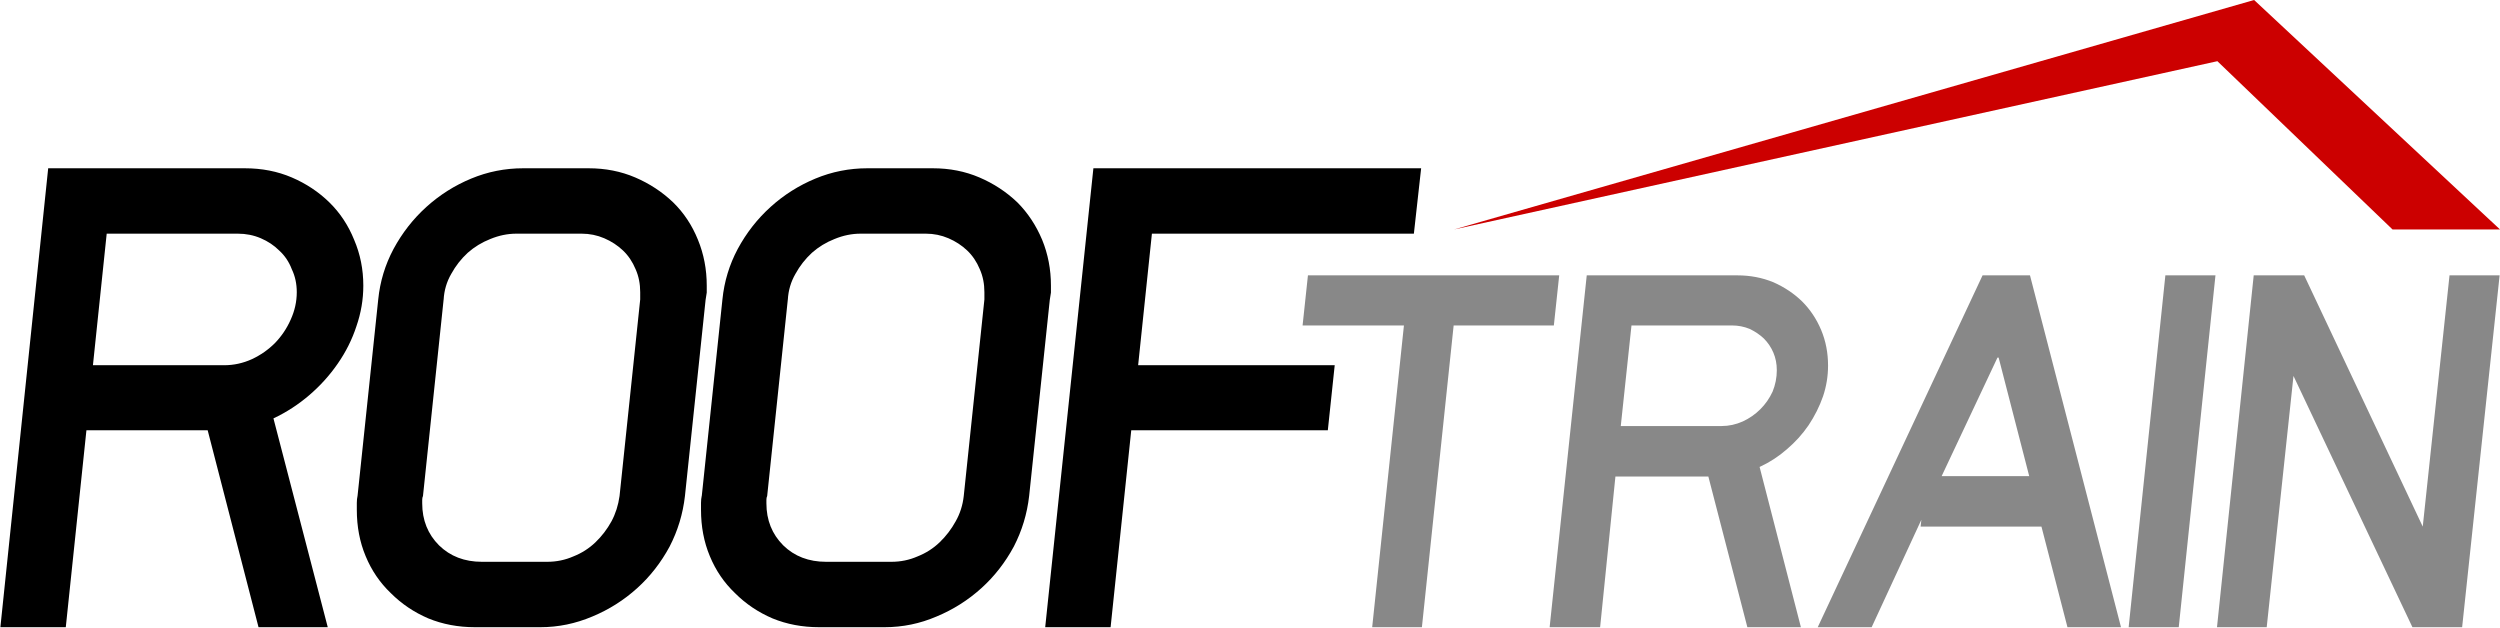
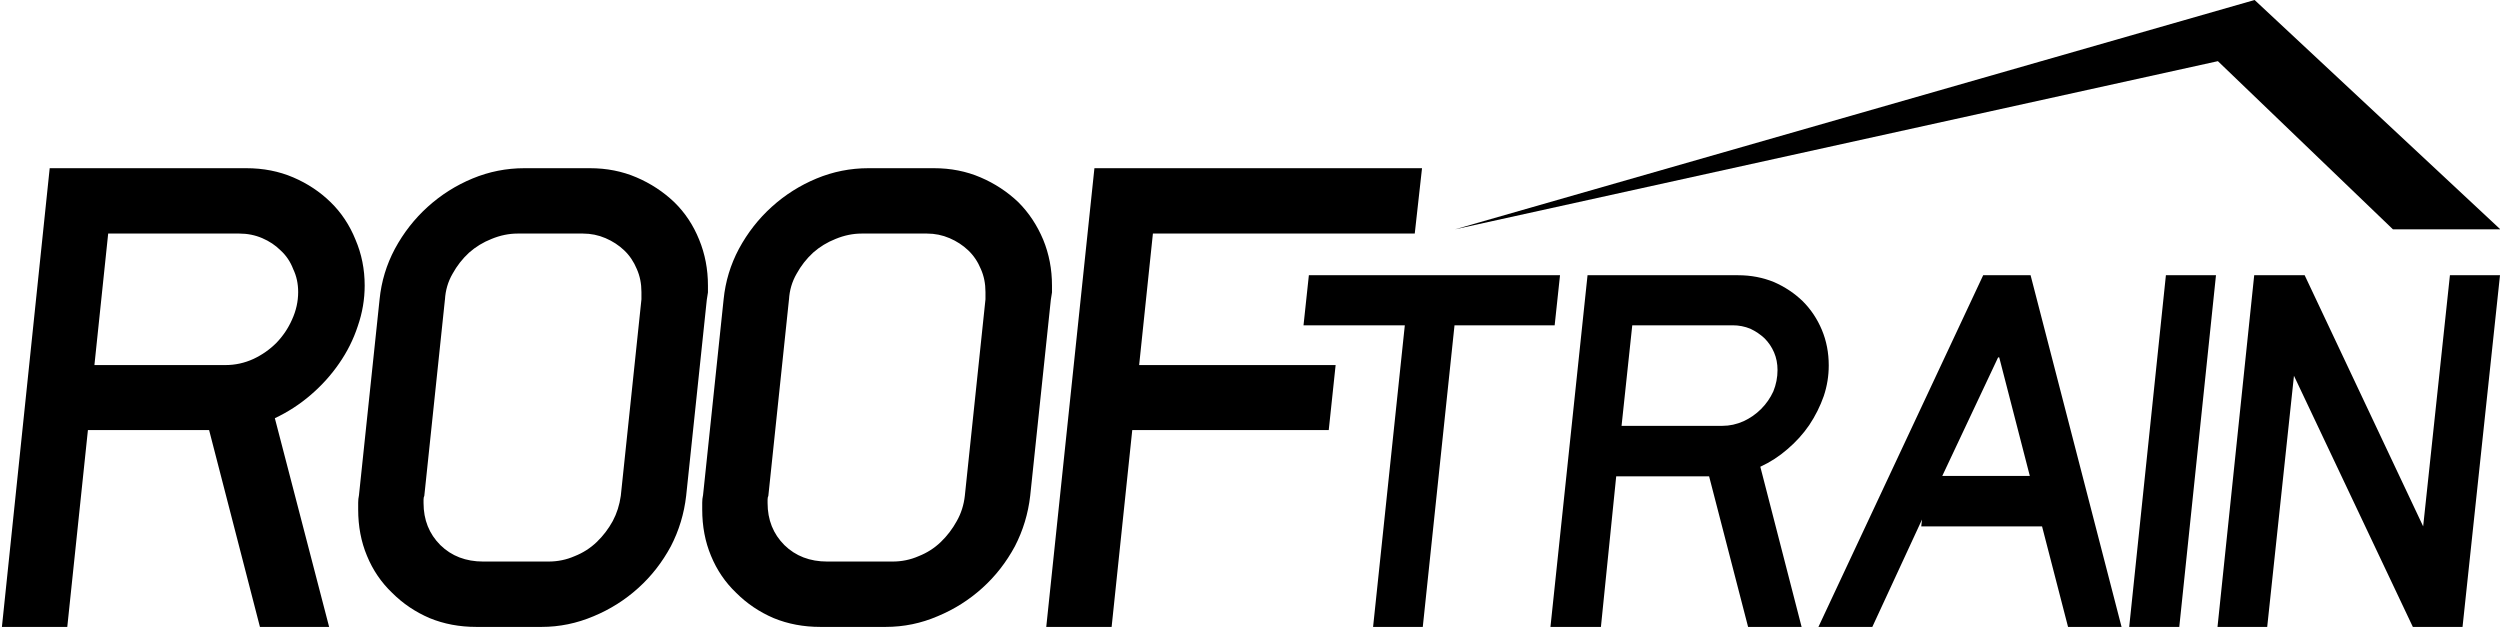
- <svg xmlns="http://www.w3.org/2000/svg" viewBox="314.4 536 653.7 164">
-   <path d="M400 700h-18l-13.3-51.5H337l-5.4 51.5h-17.1L327 580h51.4q6.7 0 12.3 2.4 5.6 2.4 9.8 6.5 4.2 4.1 6.5 9.8 2.4 5.6 2.4 12 0 5.4-1.8 10.6-1.7 5.2-4.9 9.8-3.1 4.5-7.4 8.2-4.3 3.7-9.4 6.1l14.2 54.6zm-27-68.5q3.8 0 7.3-1.6 3.4-1.6 6-4.2 2.6-2.7 4.1-6.1 1.6-3.5 1.6-7.2 0-3.3-1.3-6-1.1-2.9-3.3-4.9-2-2-4.8-3.2-2.8-1.2-6-1.2h-34.3l-3.6 34.4h34.4zm34.9 34.1l5.4-51.3q.7-7 4-13.2 3.4-6.3 8.6-11 5.2-4.7 11.7-7.4 6.5-2.7 13.6-2.7h17.1q6.6 0 12.2 2.4t9.9 6.5q4.2 4.1 6.5 9.8 2.3 5.6 2.3 12v1.8l-.3 1.9-5.4 51.3q-.8 7-4 13.2-3.4 6.3-8.5 10.9-5.2 4.7-11.7 7.4-6.6 2.8-13.6 2.8h-17.1q-6.6 0-12.2-2.3-5.6-2.4-9.8-6.6-4.3-4.1-6.6-9.7-2.3-5.5-2.3-12.1v-1.8q0-1 .2-1.9zm22.5-51.3l-5.4 51.4q-.2.4-.2 1v.9q0 6.6 4.4 11 4.4 4.3 11.2 4.3h17.1q3.6 0 6.8-1.4 3.3-1.3 5.8-3.7 2.5-2.4 4.2-5.5 1.6-3 2.1-6.6l5.4-51.4v-1.9q0-3.3-1.2-6-1.2-2.9-3.3-4.9-2.1-2-4.9-3.2-2.8-1.2-5.9-1.2h-17.1q-3.4 0-6.8 1.4-3.3 1.3-5.9 3.6-2.6 2.4-4.3 5.5-1.8 3.1-2 6.8zm67.5 51.4l5.4-51.4q.7-7 4-13.2 3.4-6.3 8.6-11 5.2-4.7 11.7-7.4 6.5-2.7 13.6-2.7h17.1q6.6 0 12.2 2.4t9.9 6.5q4.1 4.1 6.5 9.8 2.3 5.6 2.3 12v1.8l-.3 1.9-5.4 51.3q-.8 7-4 13.2-3.4 6.3-8.5 10.9-5.2 4.7-11.7 7.4-6.5 2.8-13.6 2.8h-17.1q-6.6 0-12.2-2.3-5.6-2.4-9.8-6.6-4.3-4.1-6.6-9.7-2.3-5.5-2.3-12.1v-1.8q0-1 .2-1.9zm22.5-51.4l-5.4 51.4q-.2.4-.2 1v.9q0 6.6 4.4 11 4.4 4.3 11.2 4.3h17.1q3.6 0 6.8-1.4 3.3-1.3 5.8-3.7 2.5-2.4 4.2-5.5 1.7-3 2.1-6.6l5.4-51.4v-1.9q0-3.3-1.2-6-1.2-2.9-3.3-4.9-2.1-2-4.9-3.2-2.8-1.2-5.9-1.2h-17.1q-3.4 0-6.8 1.4-3.3 1.3-5.9 3.6-2.6 2.4-4.3 5.5-1.8 3.1-2 6.8zm143 17.2l-1.8 17h-51.4l-5.4 51.5h-17.1l12.6-120H686l-1.9 17.1h-68.5l-3.6 34.4h51.5z" />
-   <path fill="#888" d="M686.3 700h-13.1l8.3-78.9H655l1.4-13.1h65.7l-1.4 13.1h-26.2l-8.3 78.9zm99 0h-14l-10.2-39.4h-24.3l-4 39.4h-13.2l9.7-92h39.4q5 0 9.4 1.8 4.3 1.9 7.5 5 3.2 3.2 5 7.5 1.8 4.3 1.8 9.3 0 4.1-1.3 8-1.4 4-3.8 7.6-2.4 3.5-5.7 6.3-3.2 2.8-7.1 4.6l10.8 41.9zm-20.7-52.6q2.8 0 5.5-1.2 2.6-1.2 4.6-3.2 2-2 3.2-4.6 1.1-2.7 1.1-5.6 0-2.5-.9-4.6-.9-2.1-2.5-3.7-1.6-1.5-3.7-2.5-2.2-.9-4.6-.9H741l-2.8 26.3h26.4zM855 700l-6.8-26.3h-31.6l.2-1.8-13 28.1h-14.1l43.1-92h12.4l23.8 92h-14zm-18.3-70.5l-14.6 31H845l-8-31zm47.5 70.5H871l9.6-92h13.1l-9.6 92zm32.7-92l31 65.7 7-65.7H968l-9.8 92h-13l-31.1-65.7-7 65.7h-13l9.6-92H917z" />
-   <path fill="#C00" d="M694.6 596l209.2-60 64.3 60H940l-45.8-44-199.6 44z" />
+ <svg xmlns="http://www.w3.org/2000/svg" viewBox="314 536 654 164" class="rooftrain">
+   <path class="roof" d="M400 700h-18l-13.3-51.5H337l-5.4 51.5h-17.1L327 580h51.4q6.7 0 12.3 2.4 5.6 2.4 9.8 6.5 4.2 4.1 6.5 9.8 2.4 5.6 2.4 12 0 5.4-1.8 10.6-1.7 5.2-4.9 9.8-3.1 4.5-7.4 8.2-4.3 3.7-9.4 6.1l14.2 54.6zm-27-68.5q3.8 0 7.3-1.6 3.4-1.6 6-4.2 2.6-2.7 4.1-6.1 1.6-3.5 1.6-7.2 0-3.3-1.3-6-1.1-2.9-3.3-4.9-2-2-4.8-3.2-2.8-1.2-6-1.2h-34.3l-3.6 34.4h34.4zm34.9 34.1l5.4-51.3q.7-7 4-13.2 3.4-6.3 8.6-11 5.2-4.7 11.7-7.4 6.5-2.7 13.6-2.7h17.1q6.6 0 12.2 2.4t9.9 6.5q4.2 4.1 6.5 9.8 2.3 5.6 2.3 12v1.8l-.3 1.9-5.4 51.3q-.8 7-4 13.2-3.4 6.3-8.5 10.9-5.2 4.7-11.7 7.4-6.6 2.8-13.6 2.8h-17.1q-6.6 0-12.2-2.3-5.6-2.4-9.8-6.6-4.3-4.1-6.6-9.7-2.3-5.5-2.3-12.1v-1.8q0-1 .2-1.9zm22.5-51.3l-5.4 51.4q-.2.4-.2 1v.9q0 6.6 4.4 11 4.4 4.3 11.2 4.3h17.1q3.6 0 6.8-1.4 3.3-1.3 5.8-3.7 2.5-2.4 4.2-5.5 1.6-3 2.1-6.6l5.4-51.4v-1.9q0-3.3-1.2-6-1.2-2.9-3.3-4.9-2.1-2-4.9-3.2-2.8-1.2-5.9-1.2h-17.1q-3.4 0-6.8 1.4-3.3 1.3-5.9 3.6-2.6 2.4-4.3 5.5-1.8 3.1-2 6.8zm67.5 51.4l5.4-51.4q.7-7 4-13.2 3.4-6.3 8.6-11 5.2-4.7 11.7-7.4 6.5-2.7 13.6-2.7h17.1q6.6 0 12.2 2.4t9.9 6.5q4.1 4.1 6.5 9.8 2.3 5.6 2.3 12v1.8l-.3 1.9-5.4 51.3q-.8 7-4 13.2-3.4 6.3-8.5 10.9-5.2 4.7-11.7 7.4-6.5 2.8-13.6 2.8h-17.1q-6.6 0-12.2-2.3-5.6-2.4-9.8-6.6-4.3-4.1-6.6-9.7-2.3-5.5-2.3-12.1v-1.8q0-1 .2-1.9zm22.5-51.4l-5.4 51.4q-.2.4-.2 1v.9q0 6.6 4.4 11 4.4 4.3 11.2 4.3h17.1q3.6 0 6.8-1.4 3.3-1.3 5.8-3.7 2.5-2.4 4.2-5.5 1.7-3 2.1-6.6l5.4-51.4v-1.9q0-3.3-1.2-6-1.2-2.9-3.3-4.9-2.1-2-4.9-3.2-2.8-1.2-5.9-1.2h-17.1q-3.4 0-6.8 1.4-3.3 1.3-5.9 3.6-2.6 2.4-4.3 5.5-1.8 3.1-2 6.8zm143 17.2l-1.8 17h-51.4l-5.4 51.5h-17.1l12.6-120H686l-1.9 17.1h-68.5l-3.6 34.4h51.5z" />
+   <path class="train" d="M686.3 700h-13.1l8.3-78.9H655l1.4-13.1h65.7l-1.4 13.1h-26.2l-8.3 78.9zm99 0h-14l-10.2-39.4h-24.3l-4 39.4h-13.2l9.7-92h39.4q5 0 9.4 1.8 4.3 1.9 7.5 5 3.2 3.2 5 7.5 1.8 4.3 1.8 9.3 0 4.1-1.3 8-1.4 4-3.8 7.6-2.4 3.5-5.7 6.3-3.2 2.8-7.1 4.6l10.8 41.9zm-20.7-52.6q2.8 0 5.5-1.2 2.6-1.2 4.6-3.2 2-2 3.2-4.6 1.1-2.7 1.1-5.6 0-2.5-.9-4.6-.9-2.1-2.5-3.7-1.6-1.5-3.7-2.5-2.2-.9-4.6-.9H741l-2.8 26.3h26.4zM855 700l-6.8-26.3h-31.6l.2-1.8-13 28.1h-14.1l43.1-92h12.4l23.8 92h-14zm-18.3-70.5l-14.6 31H845l-8-31zm47.5 70.5H871l9.6-92h13.1l-9.6 92zm32.7-92l31 65.7 7-65.7H968l-9.8 92h-13l-31.1-65.7-7 65.7h-13l9.6-92H917z" />
+   <path d="M694.6 596l209.2-60 64.3 60H940l-45.8-44-199.6 44z" />
</svg>
